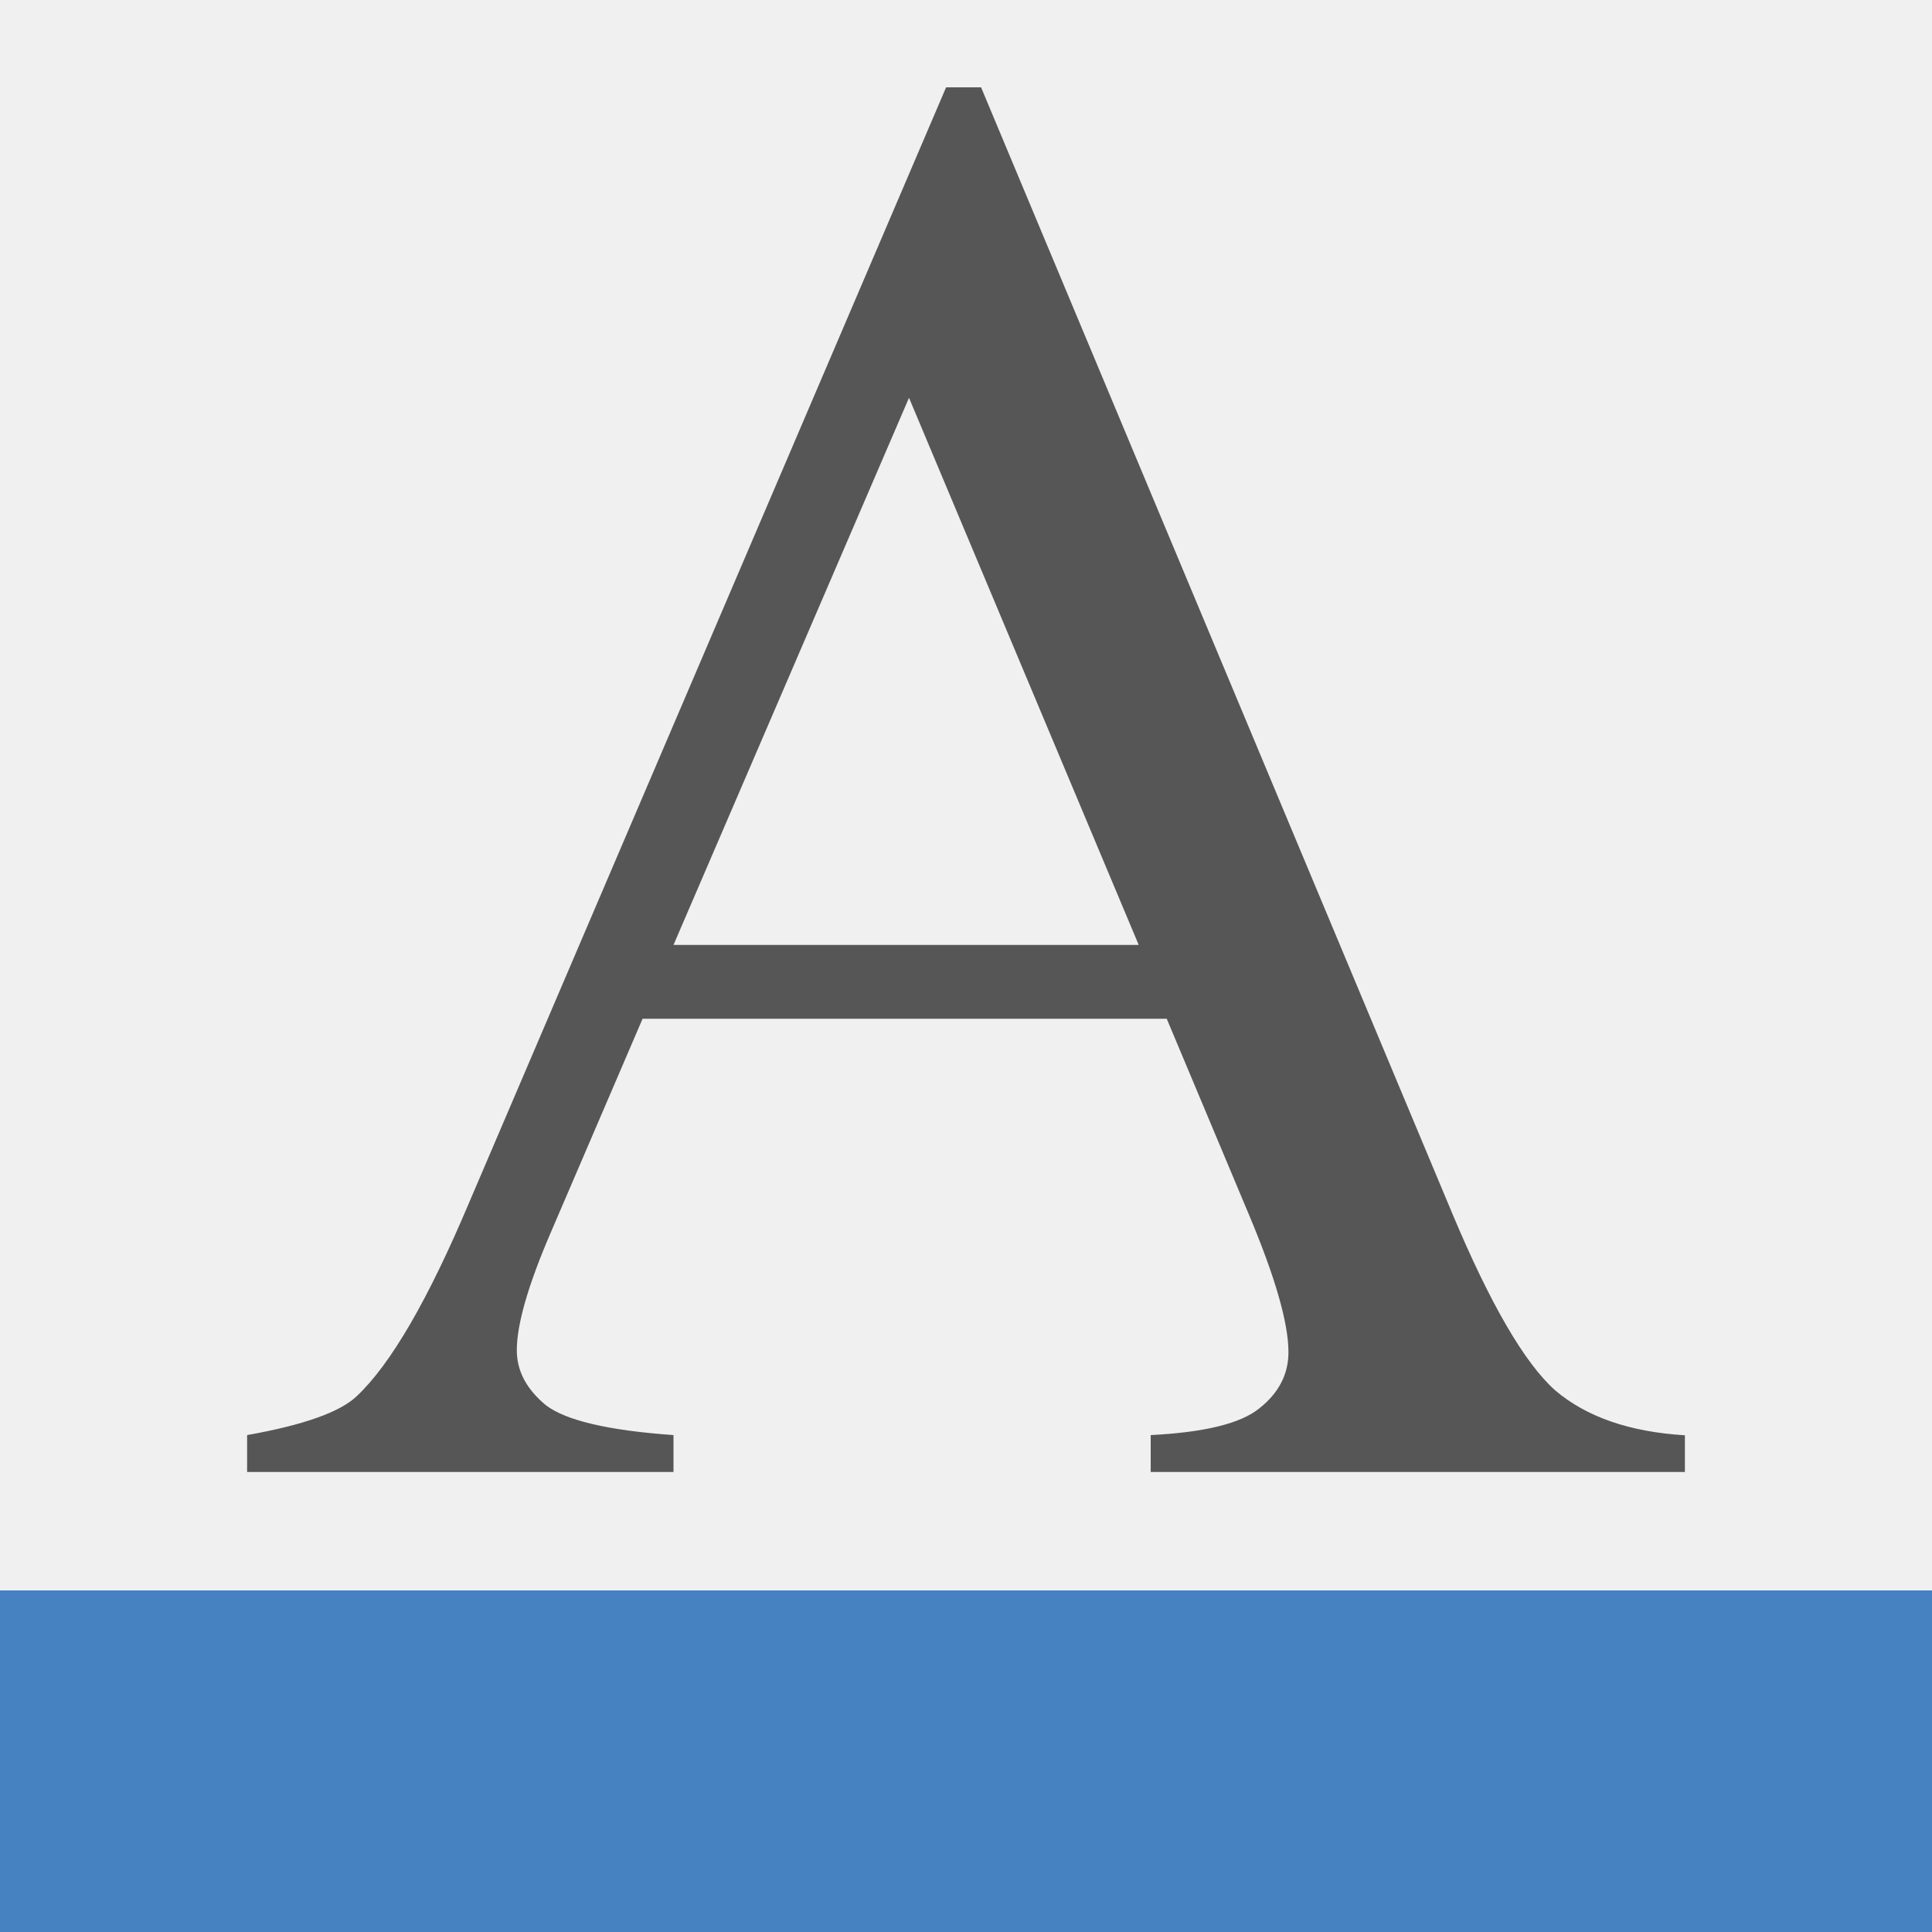
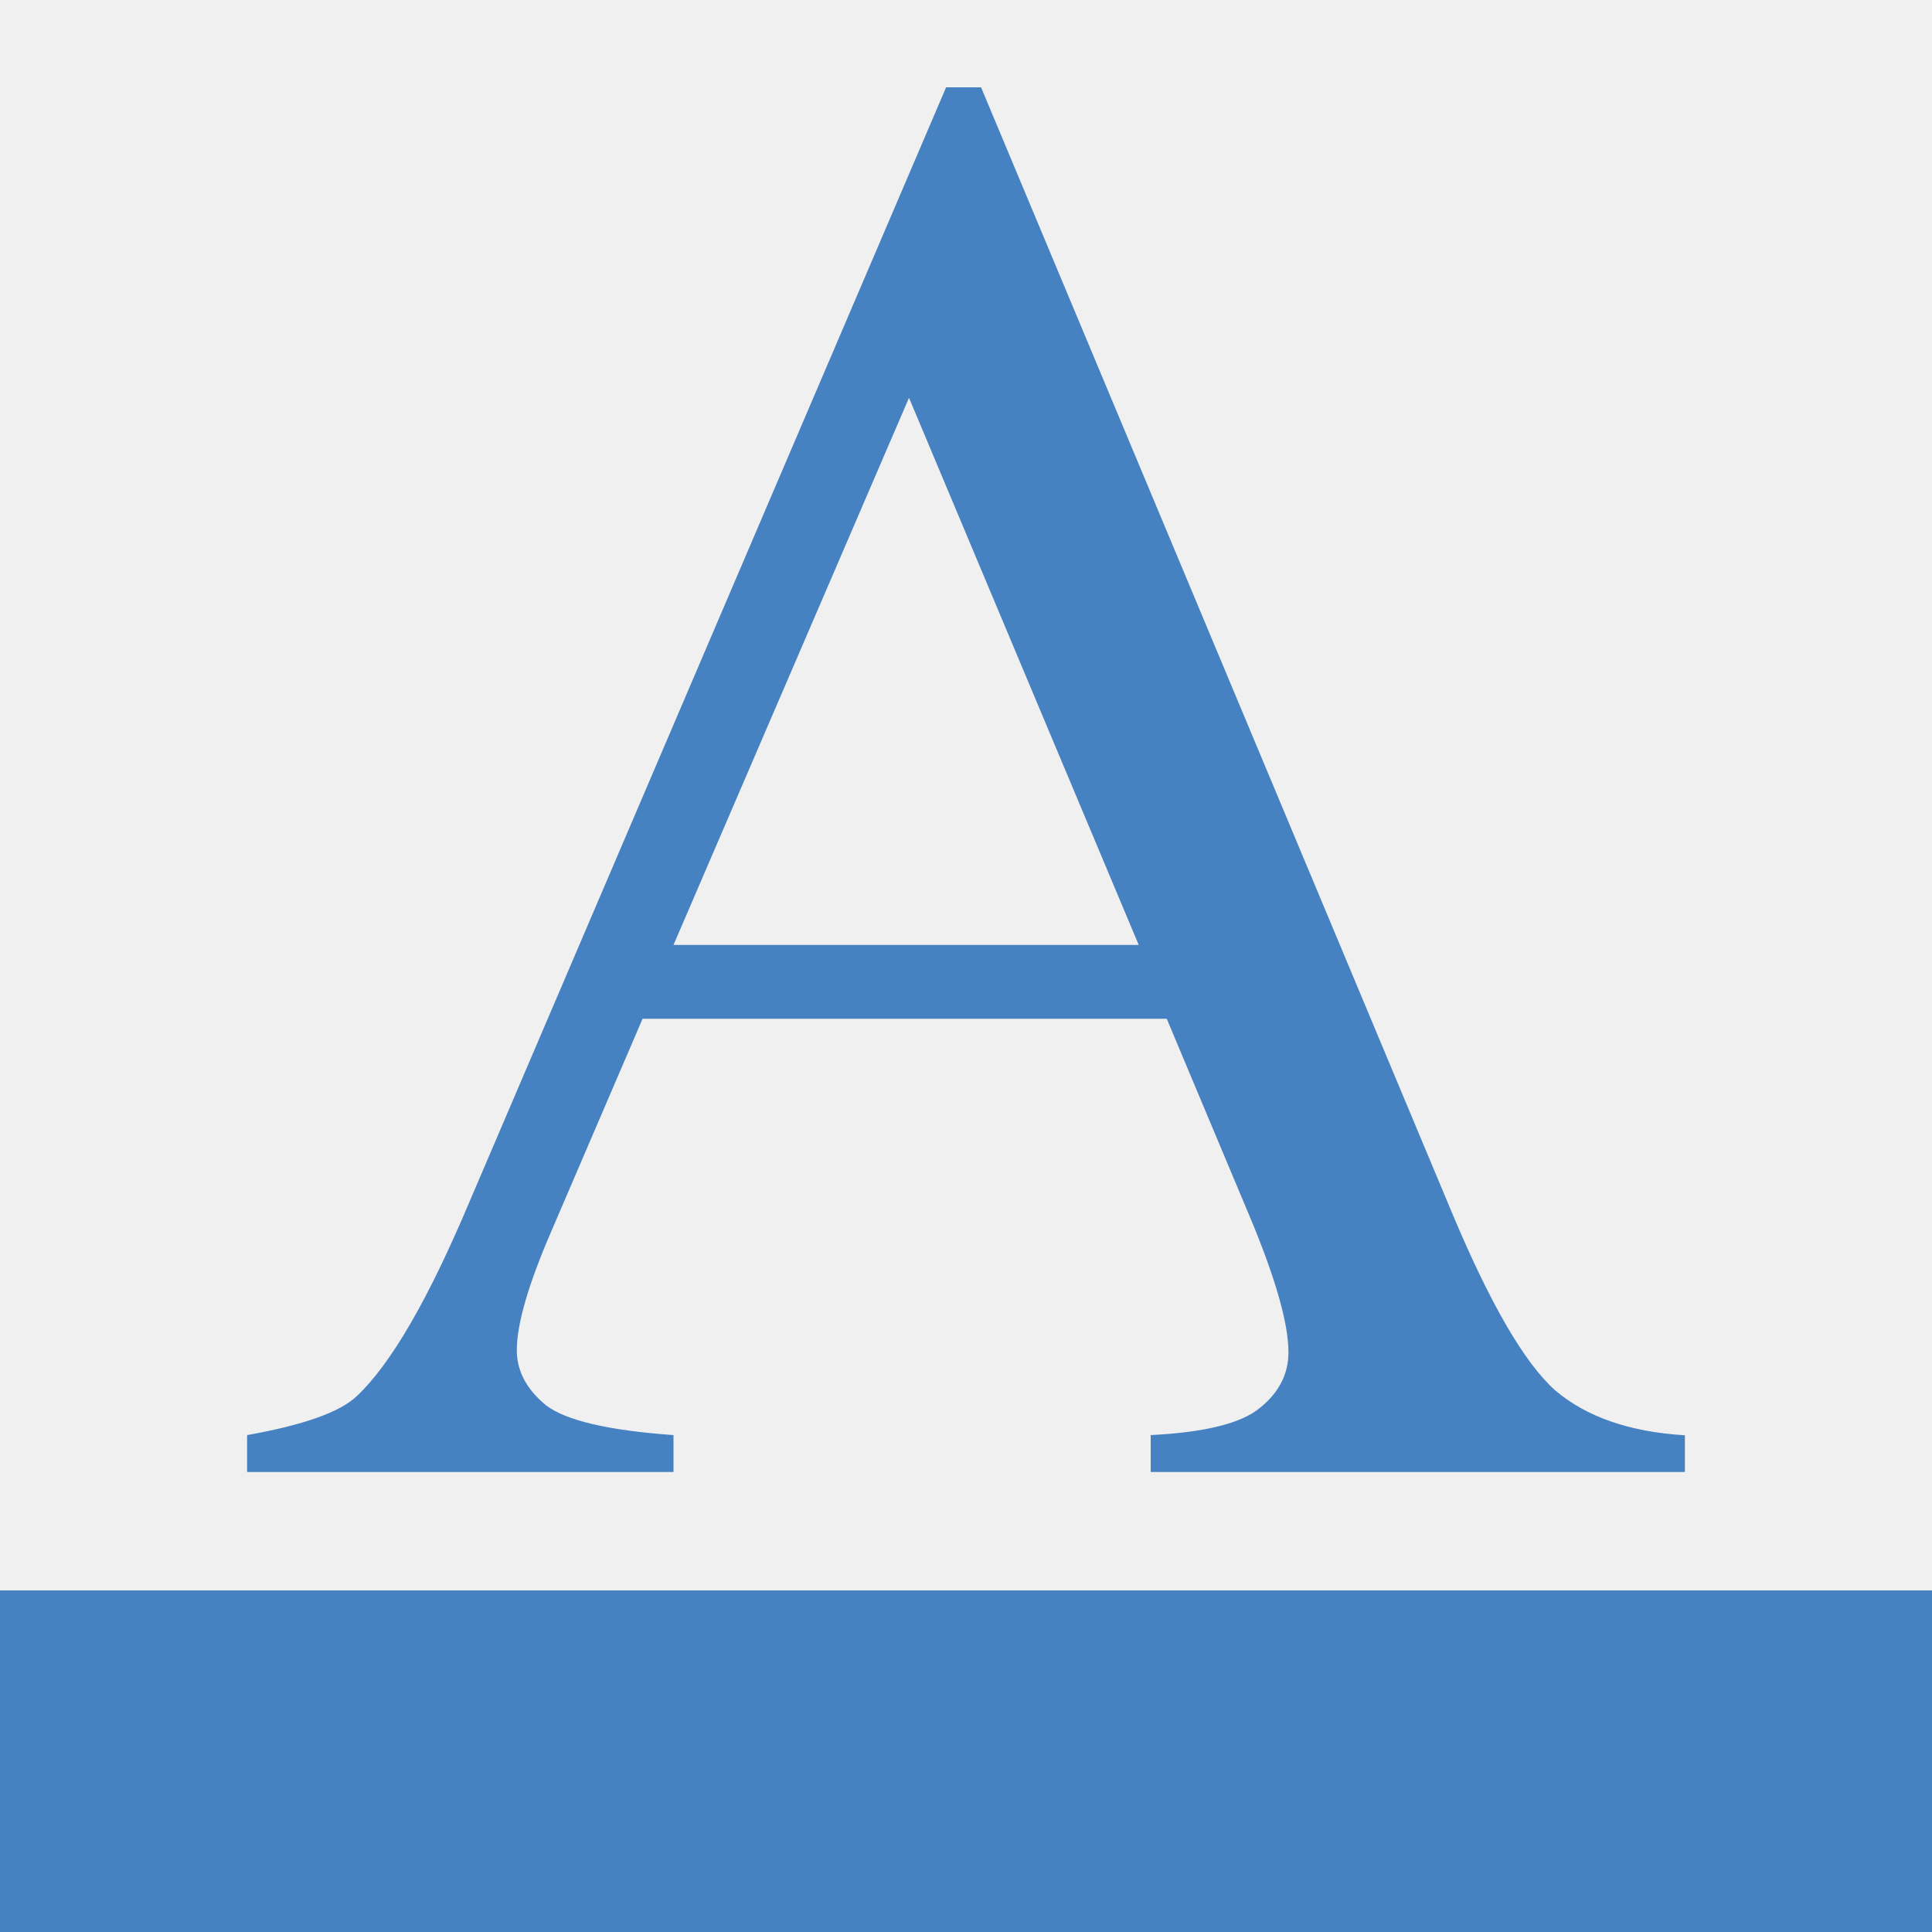
<svg xmlns="http://www.w3.org/2000/svg" xmlns:xlink="http://www.w3.org/1999/xlink" width="10mm" height="10mm" viewBox="0 0 10 10" version="1.1" id="svg1">
  <defs id="defs1">
    <linearGradient id="linearGradient5">
      <stop style="stop-color:#d7e8fe;stop-opacity:1;" offset="0" id="stop5" />
      <stop style="stop-color:#d7e8fe;stop-opacity:0;" offset="1" id="stop6" />
    </linearGradient>
    <linearGradient xlink:href="#linearGradient5" id="linearGradient6" x1="2.1" y1="9.1" x2="6.931" y2="1.874" gradientUnits="userSpaceOnUse" gradientTransform="matrix(1.000935,0,0,1.015166,-13.09263,-14.7216)" />
  </defs>
  <g id="layer1">
    <path id="rect1" style="fill:#ffffff;stroke:#4681c2;stroke-width:0.502;stroke-miterlimit:4;stroke-dasharray:none" d="m -11.516,-14.422 h 3.575 l 3.239,3.407 v 6.091 h -6.814 z" />
    <path id="rect4" style="fill:url(#linearGradient6);stroke-width:0.285" d="m -10.991,-13.808 3.405,-0.054 -0.003,2.852 2.383,-0.029 0.02,5.555 H -10.991 Z" />
    <path style="fill:none;stroke:#4681c2;stroke-width:0.502;stroke-linecap:butt;stroke-linejoin:miter;stroke-dasharray:none;stroke-opacity:1" d="m -7.941,-14.422 -0.004,3.407 h 3.219" id="path4" />
    <rect style="fill:#b1d3ff;fill-opacity:1;stroke:#4681c2;stroke-width:0.427;stroke-linejoin:miter;stroke-dasharray:none;stroke-opacity:1" id="rect6" width="4.571" height="1.137" x="-10.374" y="-7.783" />
-     <path d="m 6.039,5.273 h -2.713 l -0.475,1.106 q -0.176,0.408 -0.176,0.61 0,0.16 0.15,0.284 0.155,0.119 0.661,0.155 V 7.619 H 1.279 V 7.428 q 0.439,-0.078 0.568,-0.202 0.264,-0.248 0.584,-1.008 L 4.897,0.452 h 0.181 L 7.517,6.281 q 0.295,0.703 0.532,0.915 0.243,0.207 0.672,0.233 V 7.619 H 5.956 V 7.428 Q 6.375,7.407 6.519,7.289 6.669,7.17 6.669,6.999 q 0,-0.227 -0.207,-0.718 z M 5.894,4.891 4.705,2.059 3.486,4.891 Z" id="text1" style="font-size:10.583px;line-height:1.25;font-family:'Times New Roman';-inkscape-font-specification:'Times New Roman, ';fill:#565656;fill-opacity:1;stroke:none;stroke-width:0.265" aria-label="A" />
+     <path d="m 6.039,5.273 h -2.713 l -0.475,1.106 q -0.176,0.408 -0.176,0.61 0,0.16 0.15,0.284 0.155,0.119 0.661,0.155 V 7.619 H 1.279 V 7.428 q 0.439,-0.078 0.568,-0.202 0.264,-0.248 0.584,-1.008 L 4.897,0.452 h 0.181 L 7.517,6.281 q 0.295,0.703 0.532,0.915 0.243,0.207 0.672,0.233 V 7.619 H 5.956 V 7.428 Q 6.375,7.407 6.519,7.289 6.669,7.17 6.669,6.999 q 0,-0.227 -0.207,-0.718 z M 5.894,4.891 4.705,2.059 3.486,4.891 Z" id="text1" style="font-size:10.583px;line-height:1.25;font-family:'Times New Roman';-inkscape-font-specification:'Times New Roman, ';fill:#4681c2;fill-opacity:1;stroke:none;stroke-width:0.265" aria-label="A" />
    <rect style="fill:#4681c2;fill-opacity:1;stroke:none;stroke-width:0.134;stroke-linecap:round;stroke-linejoin:round;paint-order:fill markers stroke" id="rect2" width="10" height="1.768" x="0" y="8.232" />
  </g>
</svg>
